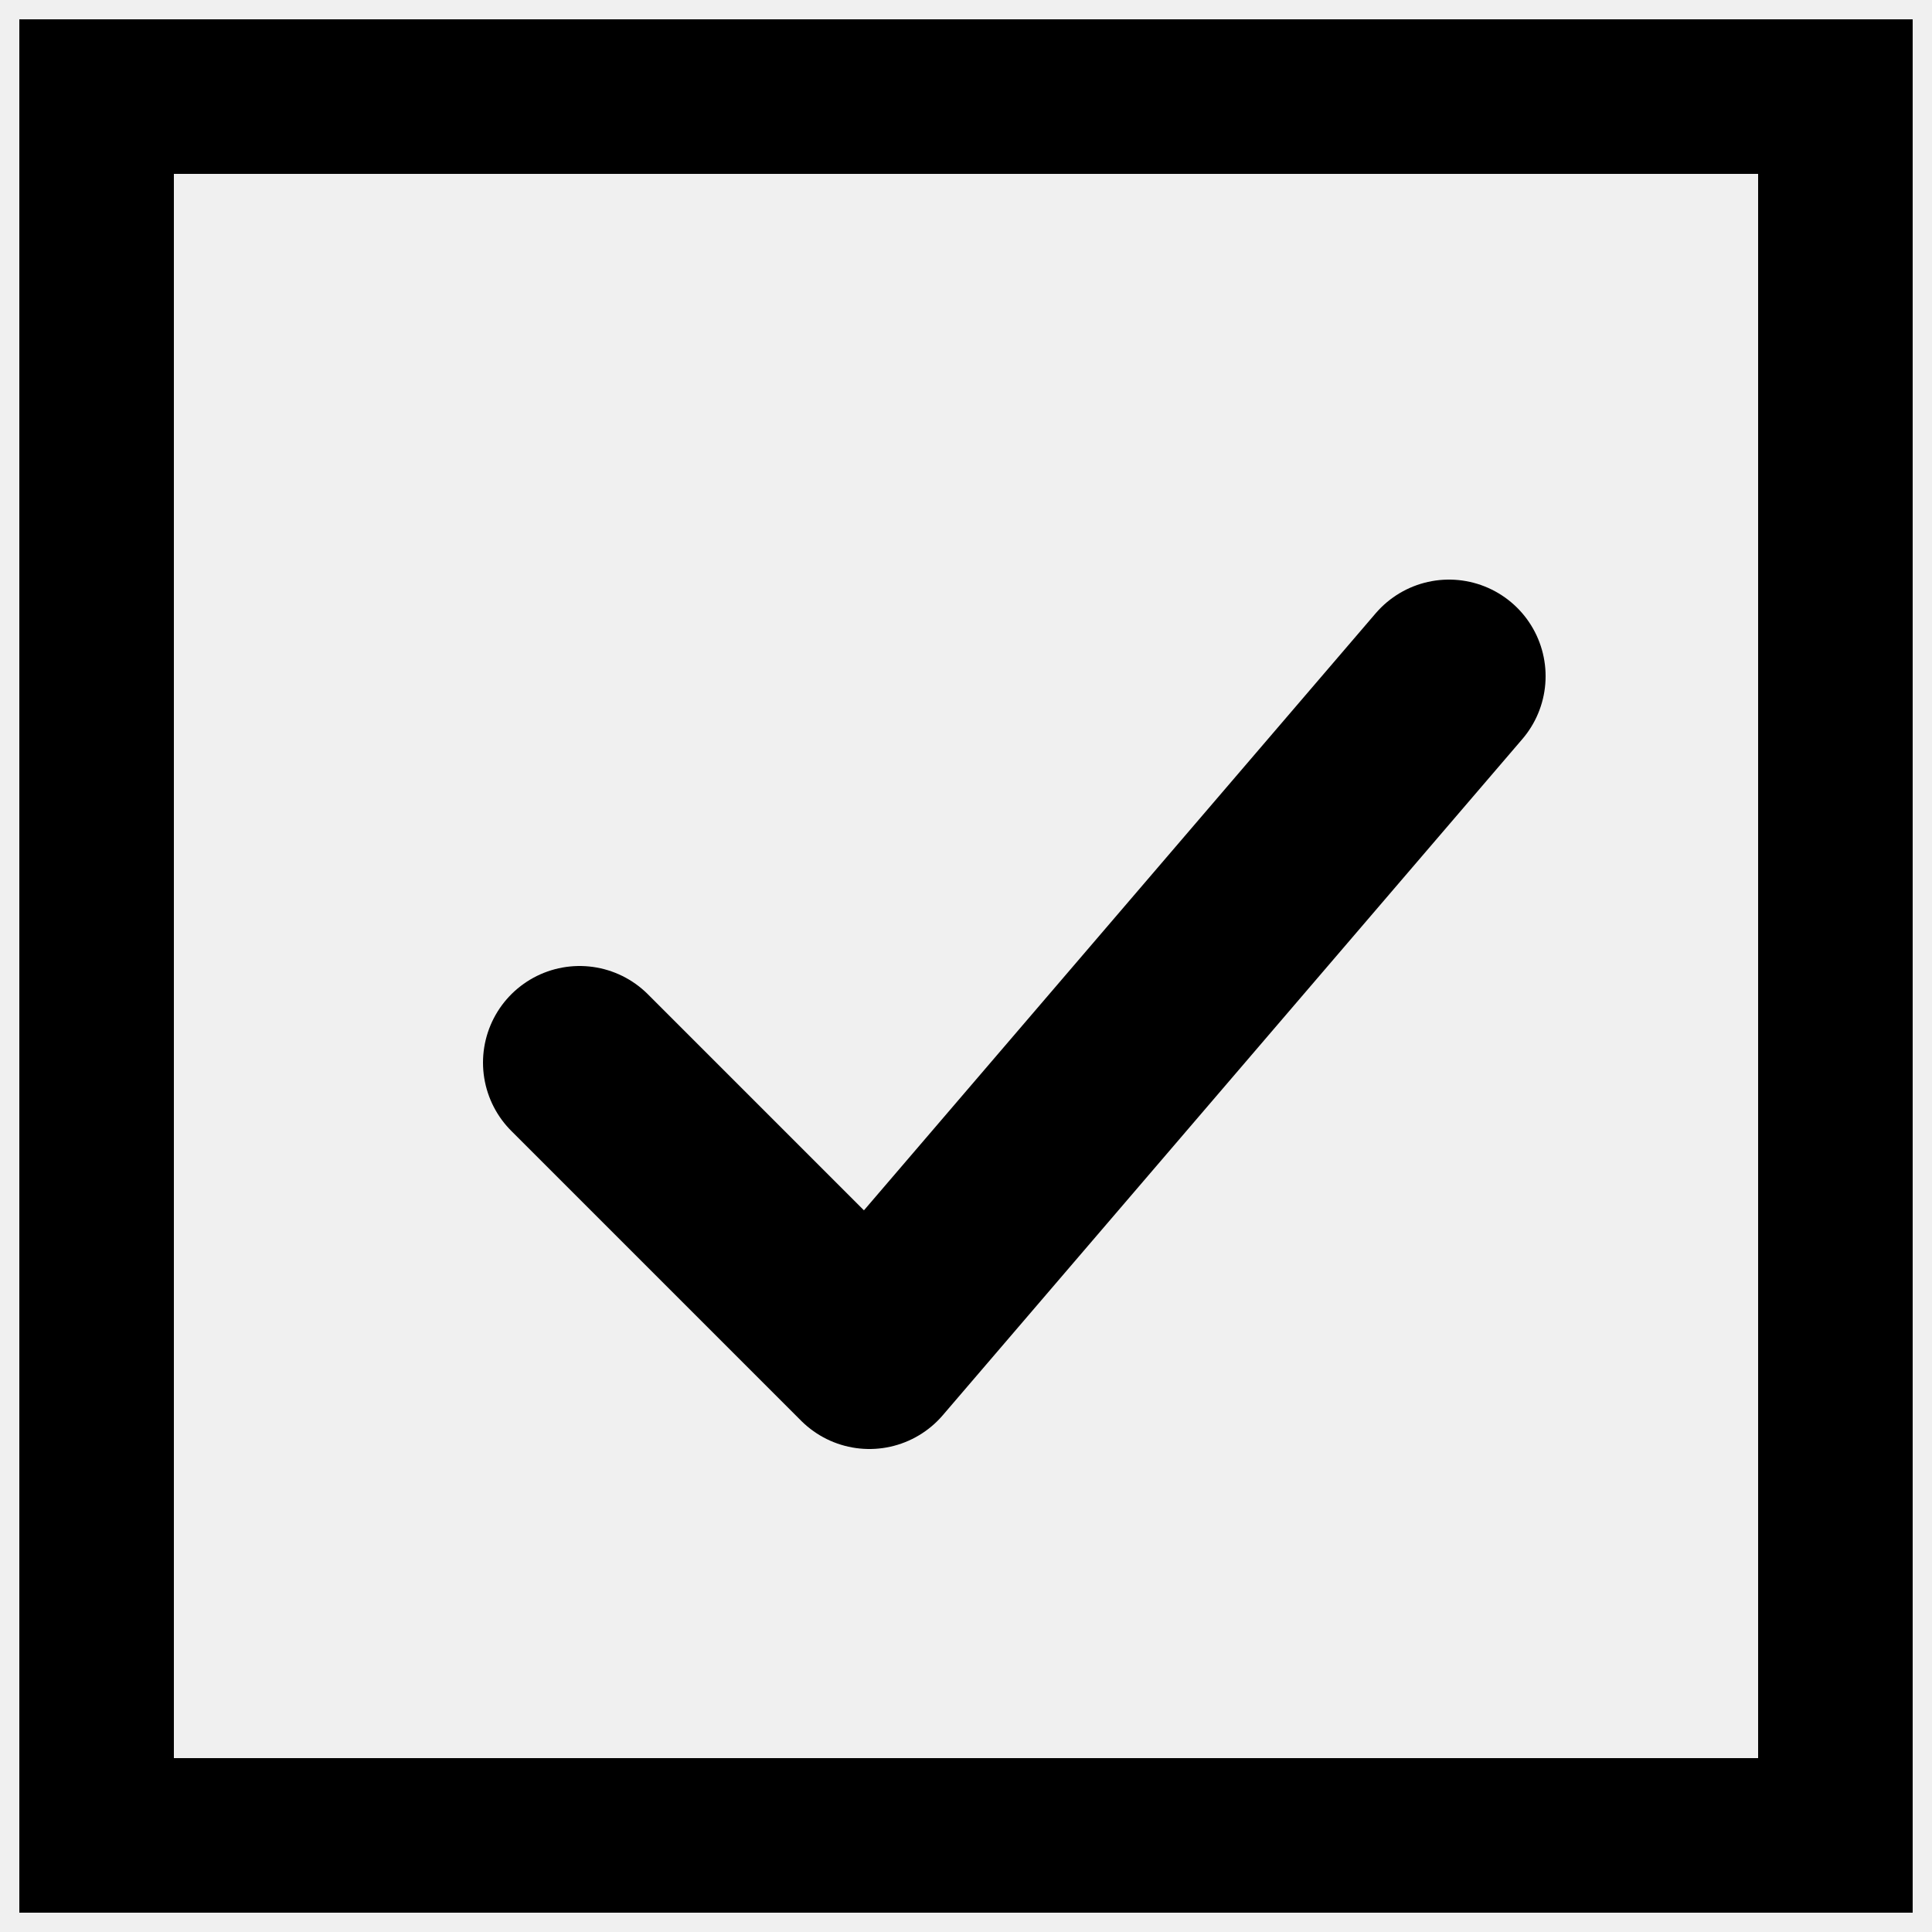
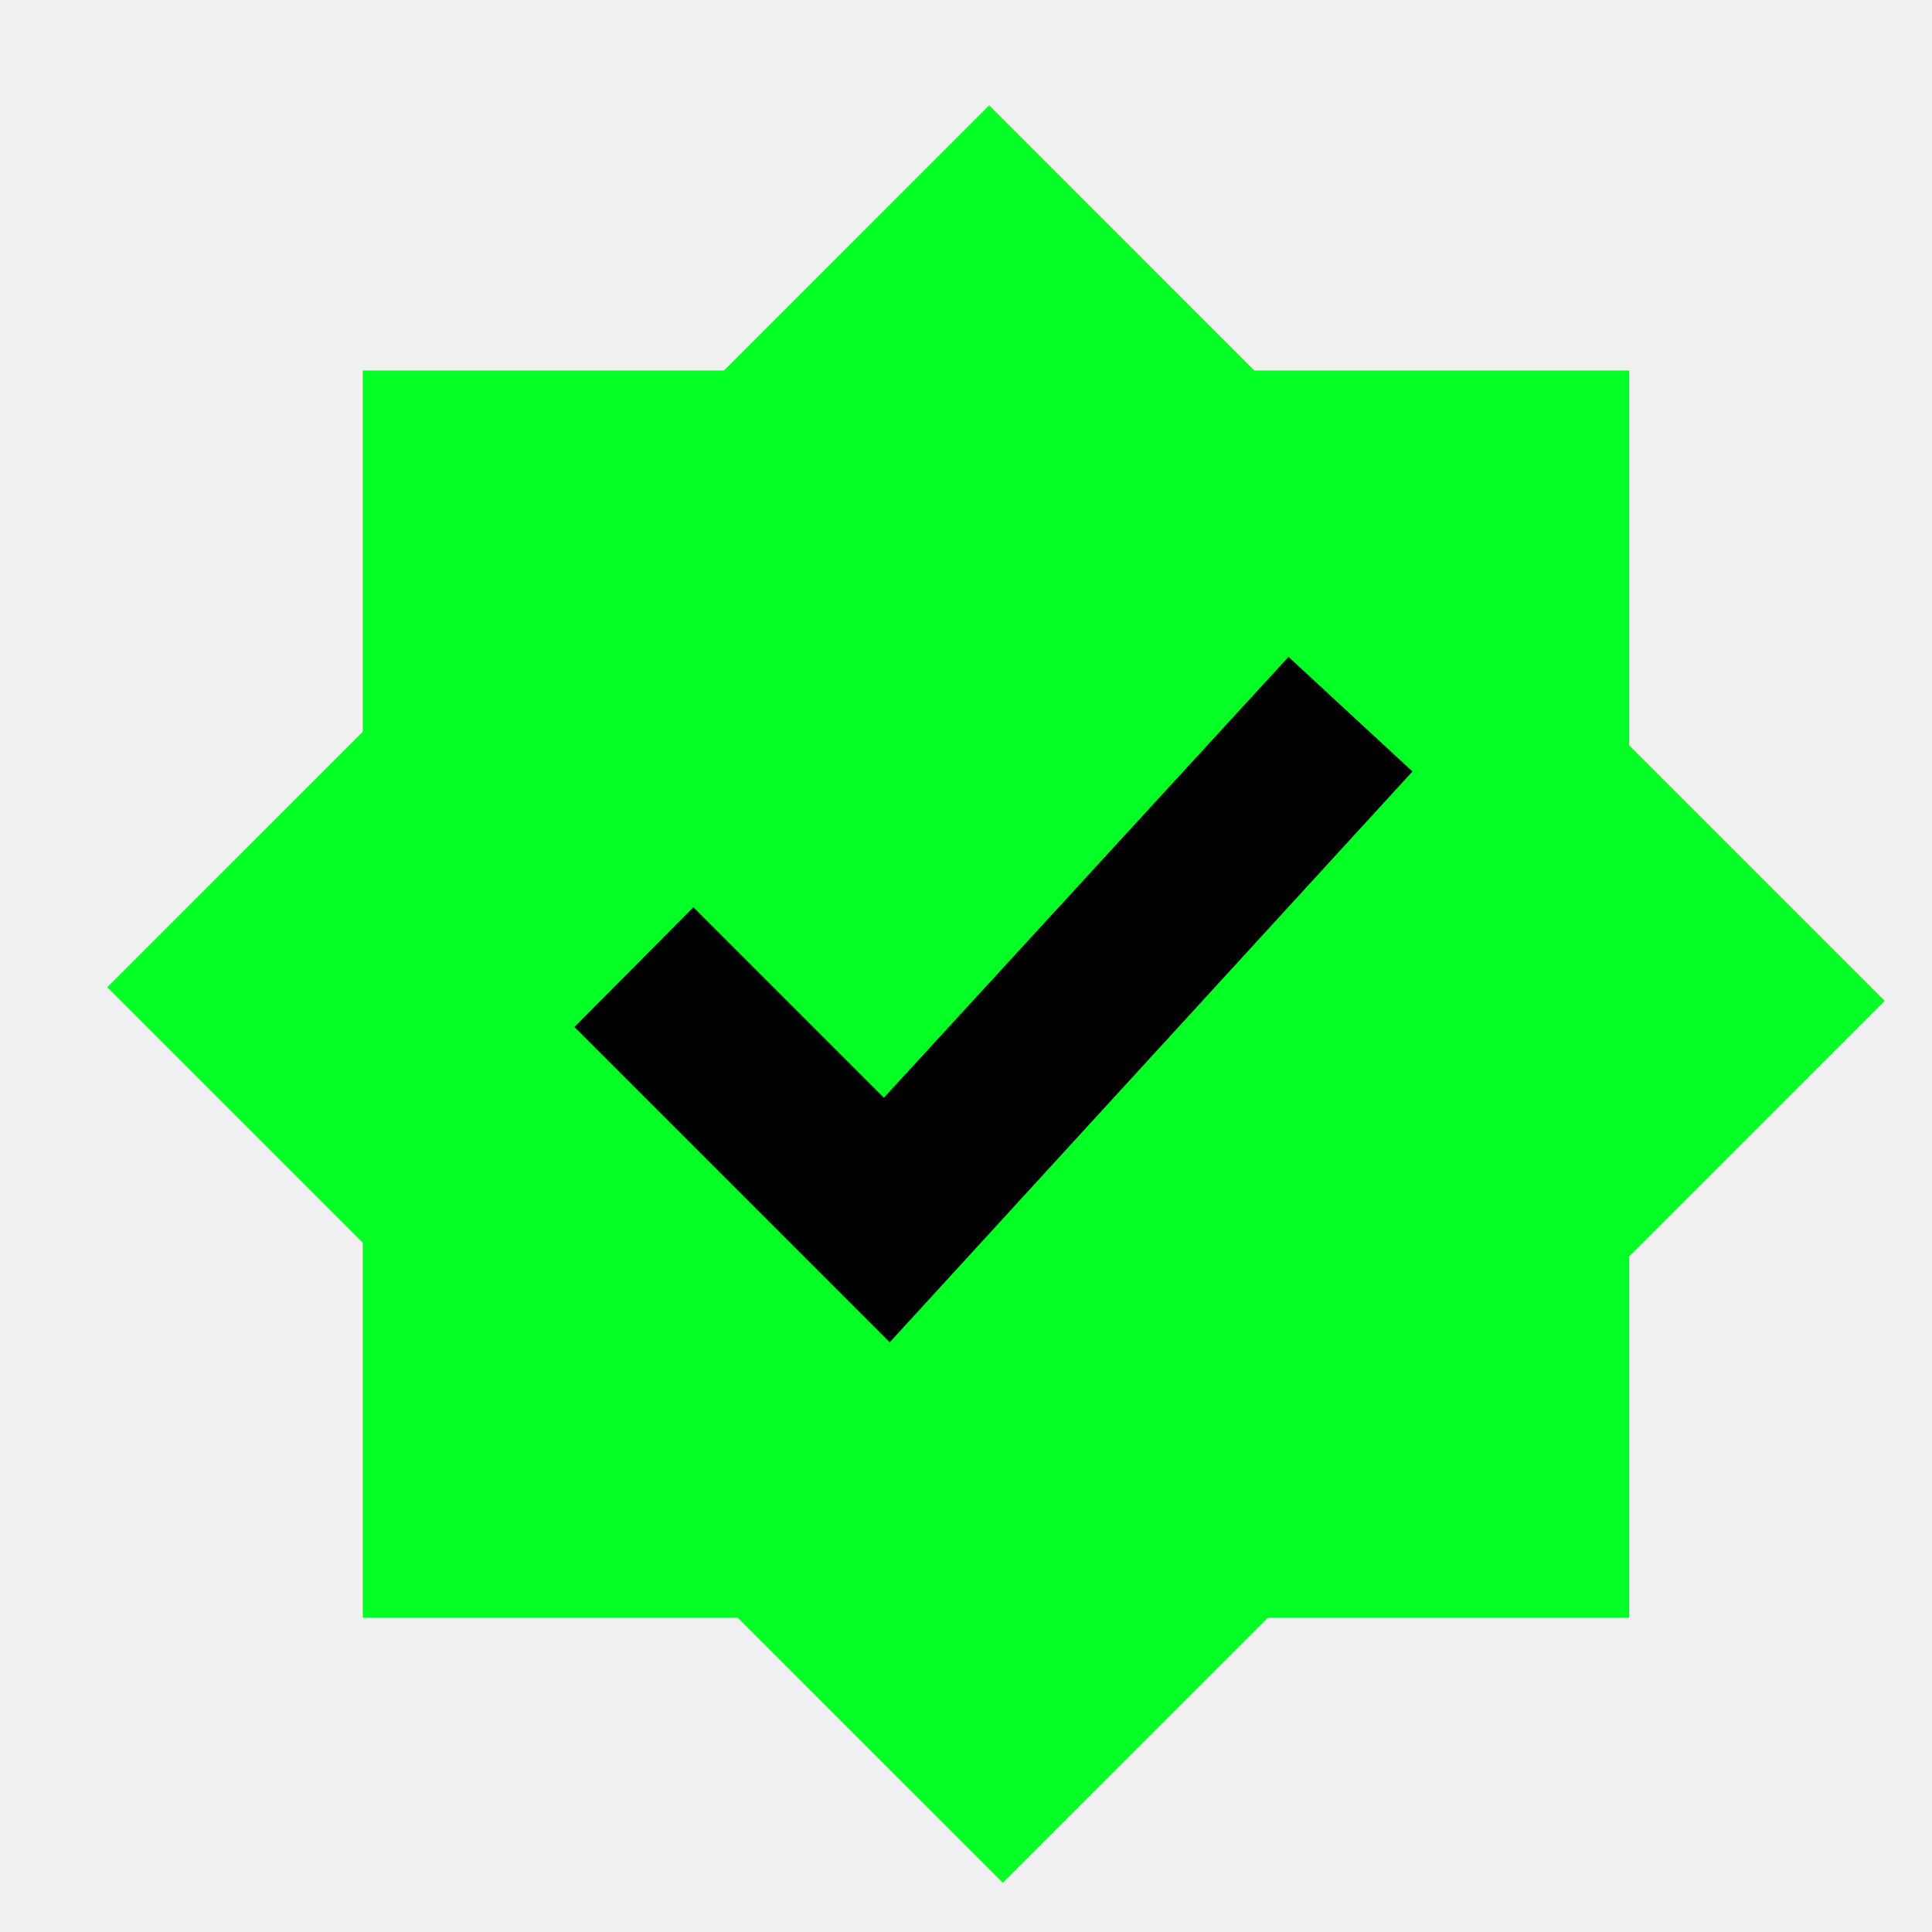
- <svg xmlns="http://www.w3.org/2000/svg" width="100" height="100" viewBox="0 0 100 100">
-   <rect x="5" y="5" width="90" height="90" stroke="black" stroke-width="8" fill="none" />
-   <path d="M30 55 L45 70 L75 35" stroke="black" stroke-width="10" fill="none" stroke-linecap="round" stroke-linejoin="round" />
+ <svg xmlns="http://www.w3.org/2000/svg" width="25" height="25" viewBox="0 0 25 25" fill="none">
+   <g clip-path="url(#clip0_1148_1842)">
+     <path fill-rule="evenodd" clip-rule="evenodd" d="M16.23 4.794L12.8 1.363L9.369 4.794H4.694V9.469L1.388 12.775L4.694 16.081V20.933H9.545L12.976 24.363L16.407 20.933H21.082V16.258L24.388 12.951L21.082 9.645V4.794H16.23Z" fill="#03FF24" />
+     <path fill-rule="evenodd" clip-rule="evenodd" d="M7.433 13.289L11.513 17.369L18.277 9.983L16.673 8.5L11.437 14.205L8.972 11.74L7.433 13.289Z" fill="black" />
+   </g>
+   <defs>
+     <clipPath id="clip0_1148_1842">
+       <rect width="24" height="24" fill="white" transform="translate(0.887939 0.863281)" />
+     </clipPath>
+   </defs>
</svg>
